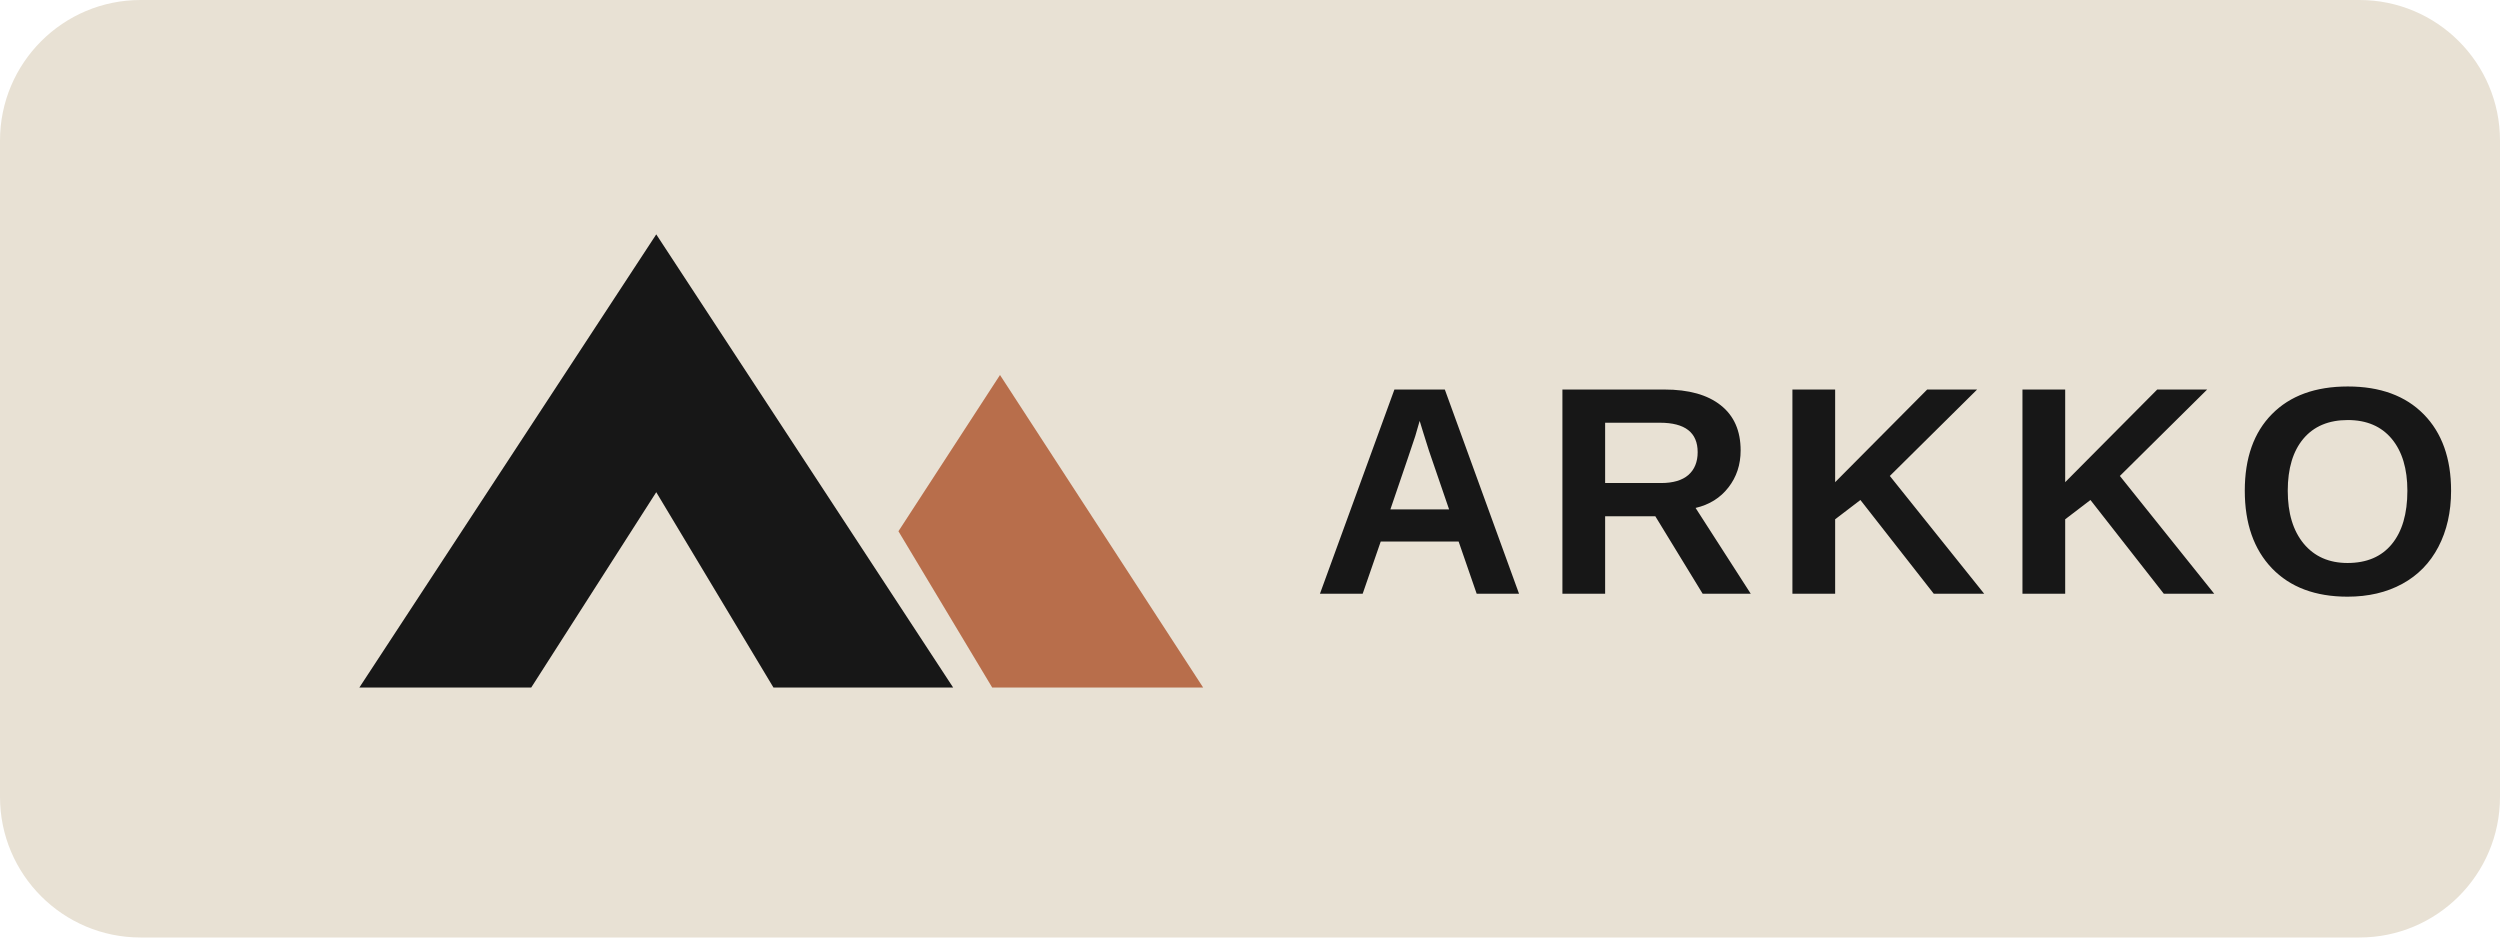
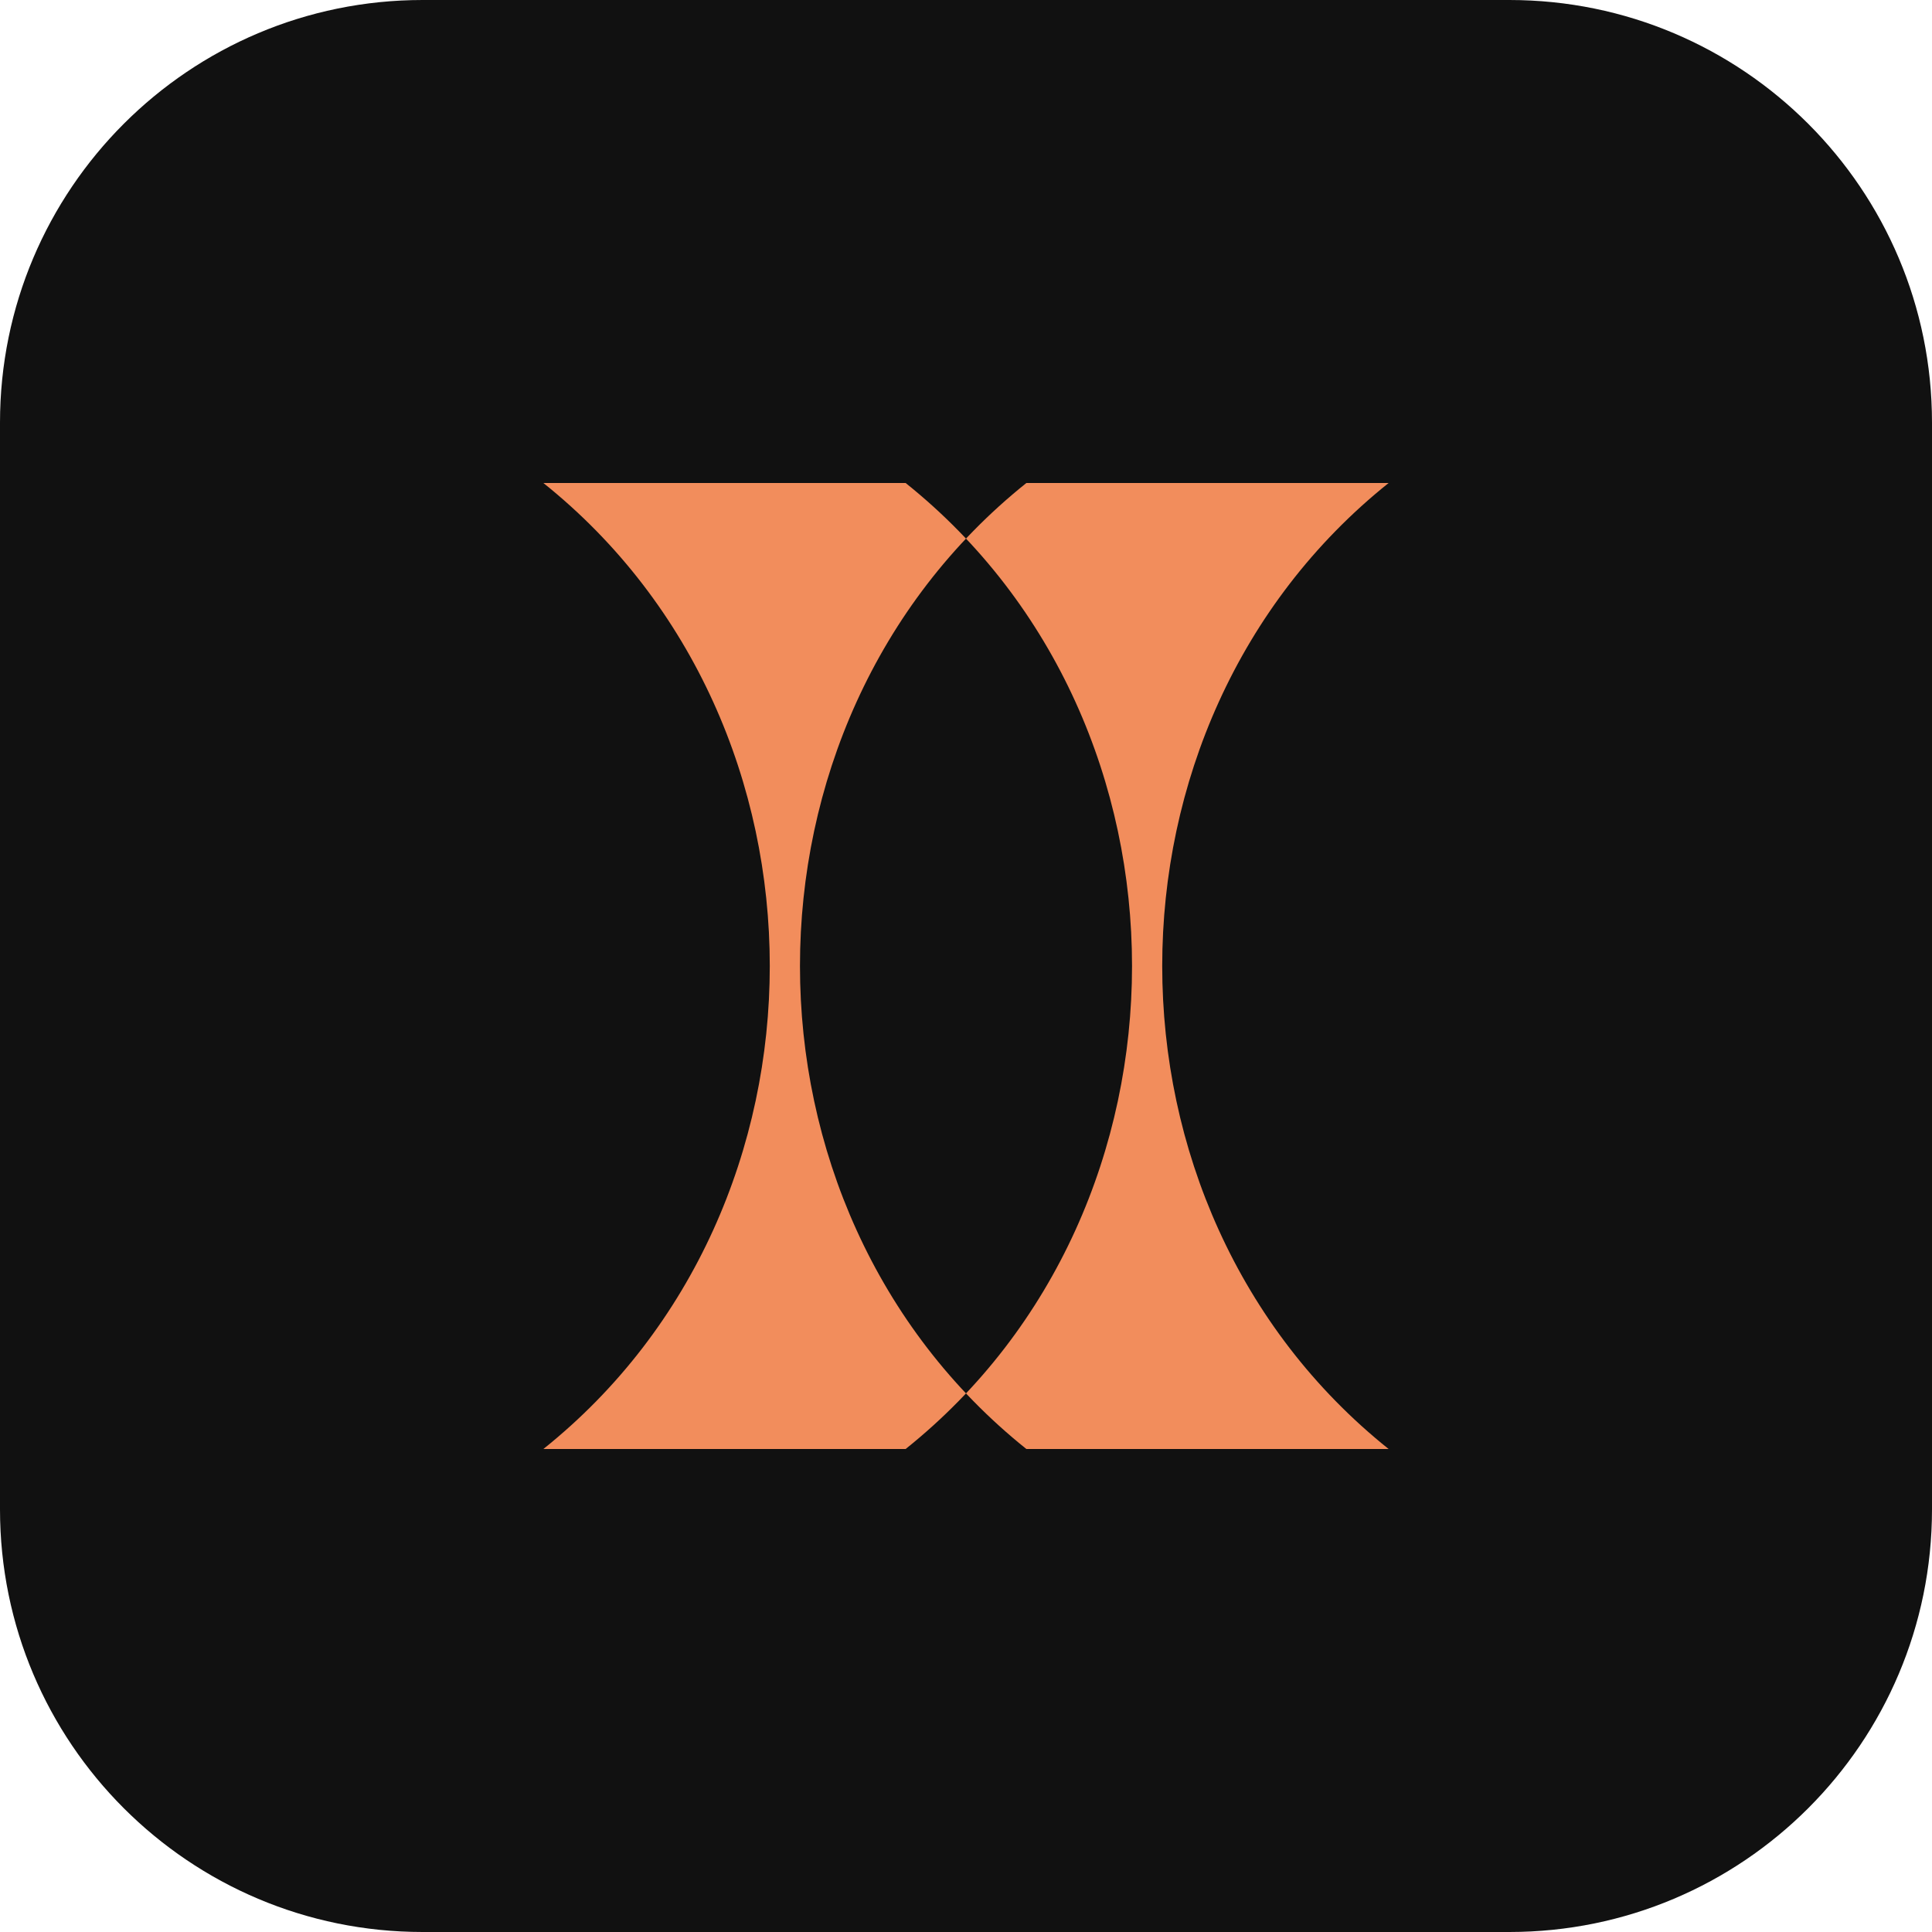
- <svg xmlns="http://www.w3.org/2000/svg" viewBox="0 0 320 120" role="img" aria-labelledby="title">
-   <rect width="320" height="120" rx="18" fill="#E8E1D4" />
-   <path d="M46 88 84 30l38 58H99l-15-25-16 25H46Z" fill="#171717" />
-   <path d="M102 88h52l-26-40-13 20 12 20Z" fill="#B86E4B" />
-   <text x="168" y="76" fill="#171717" font-family="Arial, Helvetica, sans-serif" font-size="38" font-weight="700" letter-spacing="2">ARKKO</text>
+ <svg xmlns="http://www.w3.org/2000/svg" viewBox="0 0 64 64">
+   <rect width="64" height="64" rx="14" fill="#111" />
+   <path d="M18 16c10 8 10 24 0 32h12c10-8 10-24 0-32H18Zm28 0c-10 8-10 24 0 32H34c-10-8-10-24 0-32h12Z" fill="#F28D5C" />
</svg>
